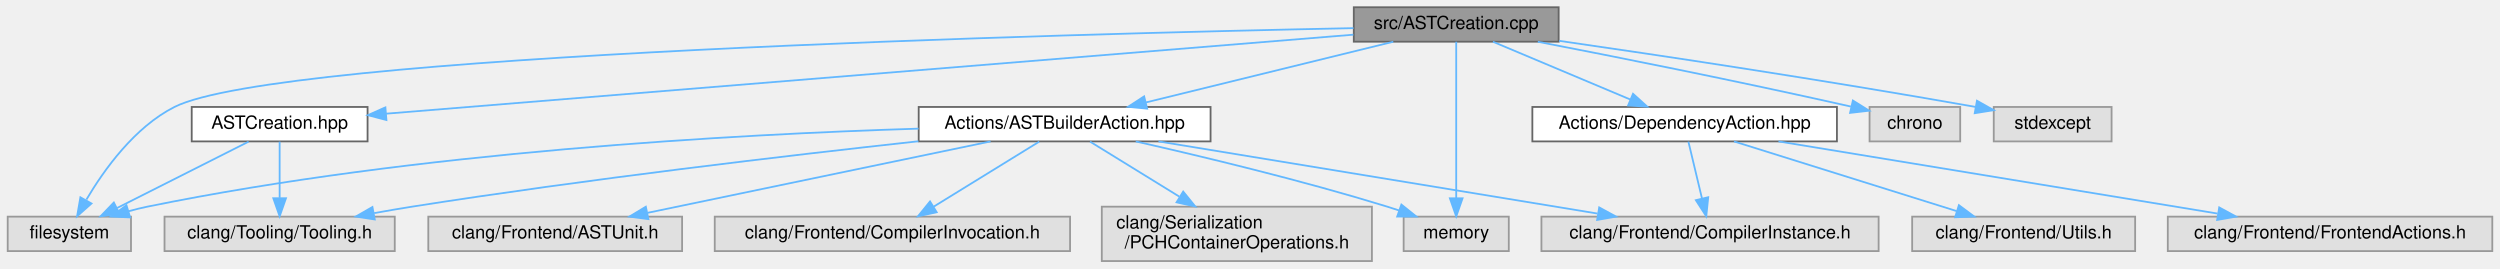
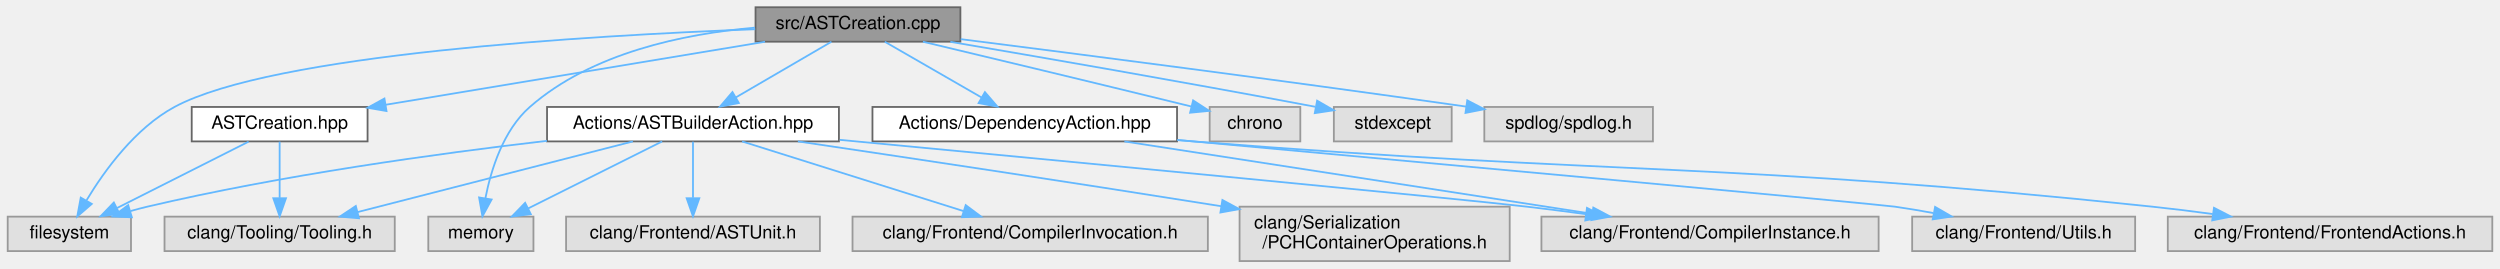
<svg xmlns="http://www.w3.org/2000/svg" xmlns:xlink="http://www.w3.org/1999/xlink" width="1379pt" height="148pt" viewBox="0.00 0.00 1378.50 148.00">
  <g id="graph0" class="graph" transform="scale(1 1) rotate(0) translate(4 144)">
    <g id="Node000001" class="node">
      <g id="a_Node000001">
        <a xlink:title=" ">
-           <polygon fill="#999999" stroke="#666666" points="855.5,-140 742.5,-140 742.5,-121 855.5,-121 855.5,-140" />
-           <text text-anchor="middle" x="799" y="-128" font-family="Helvetica,sans-Serif" font-size="10.00">src/ASTCreation.cpp</text>
+           <polygon fill="#999999" stroke="#666666" points="525.5,-140 412.5,-140 412.5,-121 525.5,-121 525.5,-140" />
+           <text text-anchor="middle" x="469" y="-128" font-family="Helvetica,sans-Serif" font-size="10.00">src/ASTCreation.cpp</text>
        </a>
      </g>
    </g>
    <g id="Node000002" class="node">
      <g id="a_Node000002">
        <a xlink:href="ASTCreation_8hpp.html" target="_top" xlink:title=" ">
          <polygon fill="white" stroke="#666666" points="198.5,-85 101.5,-85 101.5,-66 198.5,-66 198.5,-85" />
          <text text-anchor="middle" x="150" y="-73" font-family="Helvetica,sans-Serif" font-size="10.00">ASTCreation.hpp</text>
        </a>
      </g>
    </g>
    <g id="edge1_Node000001_Node000002" class="edge">
      <g id="a_edge1_Node000001_Node000002">
        <a xlink:title=" ">
-           <path fill="none" stroke="#63b8ff" d="M742.26,-124.87C619.99,-114.88 332.73,-91.42 208.71,-81.29" />
-           <polygon fill="#63b8ff" stroke="#63b8ff" points="208.9,-77.8 198.65,-80.47 208.33,-84.78 208.9,-77.8" />
+           <path fill="none" stroke="#63b8ff" d="M417.75,-120.98C360.64,-111.5 268.48,-96.19 208.57,-86.23" />
+           <polygon fill="#63b8ff" stroke="#63b8ff" points="208.95,-82.75 198.51,-84.56 207.8,-89.65 208.95,-82.75" />
+         </a>
+       </g>
+     </g>
+     <g id="Node000003" class="node">
+       <g id="a_Node000003">
+         <a xlink:title=" ">
+           <polygon fill="#e0e0e0" stroke="#999999" points="68,-24.5 0,-24.5 0,-5.5 68,-5.5 68,-24.5" />
+           <text text-anchor="middle" x="34" y="-12.5" font-family="Helvetica,sans-Serif" font-size="10.00">filesystem</text>
+         </a>
+       </g>
+     </g>
+     <g id="edge5_Node000001_Node000003" class="edge">
+       <g id="a_edge5_Node000001_Node000003">
+         <a xlink:title=" ">
+           <path fill="none" stroke="#63b8ff" d="M412.32,-127.88C320.99,-124.43 146.02,-114.14 92,-85 70.33,-73.31 53.39,-49.93 43.55,-33.64" />
+           <polygon fill="#63b8ff" stroke="#63b8ff" points="46.37,-31.52 38.36,-24.58 40.29,-35 46.37,-31.52" />
+         </a>
+       </g>
+     </g>
+     <g id="Node000005" class="node">
+       <g id="a_Node000005">
+         <a xlink:title=" ">
+           <polygon fill="#e0e0e0" stroke="#999999" points="713,-85 663,-85 663,-66 713,-66 713,-85" />
+           <text text-anchor="middle" x="688" y="-73" font-family="Helvetica,sans-Serif" font-size="10.00">chrono</text>
+         </a>
+       </g>
+     </g>
+     <g id="edge4_Node000001_Node000005" class="edge">
+       <g id="a_edge4_Node000001_Node000005">
+         <a xlink:title=" ">
+           <path fill="none" stroke="#63b8ff" d="M504.83,-120.98C540.08,-112.58 595.68,-99.27 652.83,-85.27" />
+           <polygon fill="#63b8ff" stroke="#63b8ff" points="653.88,-88.62 662.76,-82.84 652.21,-81.82 653.88,-88.62" />
+         </a>
+       </g>
+     </g>
+     <g id="Node000006" class="node">
+       <g id="a_Node000006">
+         <a xlink:title=" ">
+           <polygon fill="#e0e0e0" stroke="#999999" points="290,-24.5 232,-24.5 232,-5.5 290,-5.5 290,-24.5" />
+           <text text-anchor="middle" x="261" y="-12.5" font-family="Helvetica,sans-Serif" font-size="10.00">memory</text>
+         </a>
+       </g>
+     </g>
+     <g id="edge6_Node000001_Node000006" class="edge">
+       <g id="a_edge6_Node000001_Node000006">
+         <a xlink:title=" ">
+           <path fill="none" stroke="#63b8ff" d="M412.18,-128.76C373.01,-125.36 322.08,-114.85 288,-85 273.36,-72.18 266.6,-50.41 263.51,-34.75" />
+           <polygon fill="#63b8ff" stroke="#63b8ff" points="266.92,-33.95 261.85,-24.65 260.02,-35.08 266.92,-33.95" />
+         </a>
+       </g>
+     </g>
+     <g id="Node000007" class="node">
+       <g id="a_Node000007">
+         <a xlink:title=" ">
+           <polygon fill="#e0e0e0" stroke="#999999" points="796.5,-85 731.5,-85 731.5,-66 796.5,-66 796.5,-85" />
+           <text text-anchor="middle" x="764" y="-73" font-family="Helvetica,sans-Serif" font-size="10.00">stdexcept</text>
+         </a>
+       </g>
+     </g>
+     <g id="edge7_Node000001_Node000007" class="edge">
+       <g id="a_edge7_Node000001_Node000007">
+         <a xlink:title=" ">
+           <path fill="none" stroke="#63b8ff" d="M519.95,-120.93C568.9,-112.61 645.2,-99.41 721.22,-85.11" />
+           <polygon fill="#63b8ff" stroke="#63b8ff" points="722.28,-88.47 731.46,-83.17 720.98,-81.59 722.28,-88.47" />
+         </a>
+       </g>
+     </g>
+     <g id="Node000008" class="node">
+       <g id="a_Node000008">
+         <a xlink:title=" ">
+           <polygon fill="#e0e0e0" stroke="#999999" points="907.5,-85 814.5,-85 814.5,-66 907.5,-66 907.5,-85" />
+           <text text-anchor="middle" x="861" y="-73" font-family="Helvetica,sans-Serif" font-size="10.00">spdlog/spdlog.h</text>
+         </a>
+       </g>
+     </g>
+     <g id="edge8_Node000001_Node000008" class="edge">
+       <g id="a_edge8_Node000001_Node000008">
+         <a xlink:title=" ">
+           <path fill="none" stroke="#63b8ff" d="M525.7,-122.4C590.62,-114.18 700.43,-100.02 804.45,-85.2" />
+           <polygon fill="#63b8ff" stroke="#63b8ff" points="805.1,-88.64 814.5,-83.76 804.11,-81.71 805.1,-88.64" />
+         </a>
+       </g>
+     </g>
+     <g id="Node000009" class="node">
+       <g id="a_Node000009">
+         <a xlink:href="ASTBuilderAction_8hpp.html" target="_top" xlink:title=" ">
+           <polygon fill="white" stroke="#666666" points="458.5,-85 297.5,-85 297.5,-66 458.5,-66 458.5,-85" />
+           <text text-anchor="middle" x="378" y="-73" font-family="Helvetica,sans-Serif" font-size="10.00">Actions/ASTBuilderAction.hpp</text>
+         </a>
+       </g>
+     </g>
+     <g id="edge9_Node000001_Node000009" class="edge">
+       <g id="a_edge9_Node000001_Node000009">
+         <a xlink:title=" ">
+           <path fill="none" stroke="#63b8ff" d="M454.38,-120.98C440.14,-112.69 418.25,-99.94 401.55,-90.22" />
+           <polygon fill="#63b8ff" stroke="#63b8ff" points="403.29,-87.18 392.89,-85.17 399.77,-93.23 403.29,-87.18" />
+         </a>
+       </g>
+     </g>
+     <g id="Node000014" class="node">
+       <g id="a_Node000014">
+         <a xlink:href="DependencyAction_8hpp.html" target="_top" xlink:title=" ">
+           <polygon fill="white" stroke="#666666" points="645,-85 477,-85 477,-66 645,-66 645,-85" />
+           <text text-anchor="middle" x="561" y="-73" font-family="Helvetica,sans-Serif" font-size="10.00">Actions/DependencyAction.hpp</text>
+         </a>
+       </g>
+     </g>
+     <g id="edge17_Node000001_Node000014" class="edge">
+       <g id="a_edge17_Node000001_Node000014">
+         <a xlink:title=" ">
+           <path fill="none" stroke="#63b8ff" d="M483.78,-120.98C498.18,-112.69 520.31,-99.94 537.19,-90.22" />
+           <polygon fill="#63b8ff" stroke="#63b8ff" points="539.03,-93.19 545.95,-85.17 535.54,-87.13 539.03,-93.19" />
+         </a>
+       </g>
+     </g>
+     <g id="edge2_Node000002_Node000003" class="edge">
+       <g id="a_edge2_Node000002_Node000003">
+         <a xlink:title=" ">
+           <path fill="none" stroke="#63b8ff" d="M132.88,-65.87C113.78,-56.23 82.63,-40.53 60.4,-29.31" />
+           <polygon fill="#63b8ff" stroke="#63b8ff" points="61.69,-26.05 51.19,-24.67 58.54,-32.3 61.69,-26.05" />
        </a>
      </g>
    </g>
    <g id="Node000004" class="node">
      <g id="a_Node000004">
        <a xlink:title=" ">
-           <polygon fill="#e0e0e0" stroke="#999999" points="68,-24.5 0,-24.5 0,-5.5 68,-5.5 68,-24.5" />
-           <text text-anchor="middle" x="34" y="-12.5" font-family="Helvetica,sans-Serif" font-size="10.00">filesystem</text>
-         </a>
-       </g>
-     </g>
-     <g id="edge17_Node000001_Node000004" class="edge">
-       <g id="a_edge17_Node000001_Node000004">
-         <a xlink:title=" ">
-           <path fill="none" stroke="#63b8ff" d="M742.34,-128.48C584.81,-125.3 149.4,-113.97 92,-85 70.02,-73.91 53.15,-50.38 43.41,-33.9" />
-           <polygon fill="#63b8ff" stroke="#63b8ff" points="46.21,-31.75 38.28,-24.72 40.1,-35.16 46.21,-31.75" />
-         </a>
-       </g>
-     </g>
-     <g id="Node000005" class="node">
-       <g id="a_Node000005">
-         <a xlink:href="ASTBuilderAction_8hpp.html" target="_top" xlink:title=" ">
-           <polygon fill="white" stroke="#666666" points="663.5,-85 502.5,-85 502.5,-66 663.5,-66 663.5,-85" />
-           <text text-anchor="middle" x="583" y="-73" font-family="Helvetica,sans-Serif" font-size="10.00">Actions/ASTBuilderAction.hpp</text>
-         </a>
-       </g>
-     </g>
-     <g id="edge4_Node000001_Node000005" class="edge">
-       <g id="a_edge4_Node000001_Node000005">
-         <a xlink:title=" ">
-           <path fill="none" stroke="#63b8ff" d="M764.3,-120.98C727.25,-111.89 668.41,-97.46 627.87,-87.51" />
-           <polygon fill="#63b8ff" stroke="#63b8ff" points="628.52,-84.07 617.98,-85.08 626.85,-90.86 628.52,-84.07" />
+           <polygon fill="#e0e0e0" stroke="#999999" points="213.5,-24.5 86.5,-24.5 86.5,-5.5 213.5,-5.5 213.5,-24.5" />
+           <text text-anchor="middle" x="150" y="-12.5" font-family="Helvetica,sans-Serif" font-size="10.00">clang/Tooling/Tooling.h</text>
+         </a>
+       </g>
+     </g>
+     <g id="edge3_Node000002_Node000004" class="edge">
+       <g id="a_edge3_Node000002_Node000004">
+         <a xlink:title=" ">
+           <path fill="none" stroke="#63b8ff" d="M150,-65.87C150,-57.75 150,-45.31 150,-34.89" />
+           <polygon fill="#63b8ff" stroke="#63b8ff" points="153.5,-34.67 150,-24.67 146.5,-34.67 153.5,-34.67" />
+         </a>
+       </g>
+     </g>
+     <g id="edge10_Node000009_Node000003" class="edge">
+       <g id="a_edge10_Node000009_Node000003">
+         <a xlink:title=" ">
+           <path fill="none" stroke="#63b8ff" d="M297.46,-66.32C236.44,-59.22 150.79,-47.34 77,-30 73.96,-29.29 70.84,-28.46 67.72,-27.57" />
+           <polygon fill="#63b8ff" stroke="#63b8ff" points="68.49,-24.14 57.91,-24.57 66.45,-30.84 68.49,-24.14" />
+         </a>
+       </g>
+     </g>
+     <g id="edge16_Node000009_Node000004" class="edge">
+       <g id="a_edge16_Node000009_Node000004">
+         <a xlink:title=" ">
+           <path fill="none" stroke="#63b8ff" d="M344.85,-65.99C304.74,-55.7 237.14,-38.36 193.05,-27.04" />
+           <polygon fill="#63b8ff" stroke="#63b8ff" points="193.75,-23.61 183.19,-24.52 192.01,-30.39 193.75,-23.61" />
+         </a>
+       </g>
+     </g>
+     <g id="edge11_Node000009_Node000006" class="edge">
+       <g id="a_edge11_Node000009_Node000006">
+         <a xlink:title=" ">
+           <path fill="none" stroke="#63b8ff" d="M360.99,-65.99C341.58,-56.29 309.61,-40.31 287.06,-29.03" />
+           <polygon fill="#63b8ff" stroke="#63b8ff" points="288.54,-25.86 278.03,-24.52 285.41,-32.12 288.54,-25.86" />
        </a>
      </g>
    </g>
    <g id="Node000010" class="node">
      <g id="a_Node000010">
        <a xlink:title=" ">
-           <polygon fill="#e0e0e0" stroke="#999999" points="828,-24.5 770,-24.5 770,-5.5 828,-5.5 828,-24.5" />
-           <text text-anchor="middle" x="799" y="-12.5" font-family="Helvetica,sans-Serif" font-size="10.00">memory</text>
-         </a>
-       </g>
-     </g>
-     <g id="edge18_Node000001_Node000010" class="edge">
-       <g id="a_edge18_Node000001_Node000010">
-         <a xlink:title=" ">
-           <path fill="none" stroke="#63b8ff" d="M799,-120.97C799,-102.73 799,-59.57 799,-34.64" />
-           <polygon fill="#63b8ff" stroke="#63b8ff" points="802.5,-34.63 799,-24.63 795.5,-34.63 802.5,-34.63" />
+           <polygon fill="#e0e0e0" stroke="#999999" points="448,-24.5 308,-24.5 308,-5.5 448,-5.5 448,-24.5" />
+           <text text-anchor="middle" x="378" y="-12.5" font-family="Helvetica,sans-Serif" font-size="10.00">clang/Frontend/ASTUnit.h</text>
+         </a>
+       </g>
+     </g>
+     <g id="edge12_Node000009_Node000010" class="edge">
+       <g id="a_edge12_Node000009_Node000010">
+         <a xlink:title=" ">
+           <path fill="none" stroke="#63b8ff" d="M378,-65.87C378,-57.75 378,-45.31 378,-34.89" />
+           <polygon fill="#63b8ff" stroke="#63b8ff" points="381.5,-34.67 378,-24.67 374.5,-34.67 381.5,-34.67" />
        </a>
      </g>
    </g>
    <g id="Node000011" class="node">
      <g id="a_Node000011">
-         <a xlink:href="DependencyAction_8hpp.html" target="_top" xlink:title=" ">
-           <polygon fill="white" stroke="#666666" points="1009,-85 841,-85 841,-66 1009,-66 1009,-85" />
-           <text text-anchor="middle" x="925" y="-73" font-family="Helvetica,sans-Serif" font-size="10.00">Actions/DependencyAction.hpp</text>
-         </a>
-       </g>
-     </g>
-     <g id="edge12_Node000001_Node000011" class="edge">
-       <g id="a_edge12_Node000001_Node000011">
-         <a xlink:title=" ">
-           <path fill="none" stroke="#63b8ff" d="M819.24,-120.98C839.7,-112.38 871.53,-98.99 894.93,-89.15" />
-           <polygon fill="#63b8ff" stroke="#63b8ff" points="896.53,-92.27 904.39,-85.17 893.81,-85.82 896.53,-92.27" />
-         </a>
-       </g>
-     </g>
-     <g id="Node000014" class="node">
-       <g id="a_Node000014">
-         <a xlink:title=" ">
-           <polygon fill="#e0e0e0" stroke="#999999" points="1077,-85 1027,-85 1027,-66 1077,-66 1077,-85" />
-           <text text-anchor="middle" x="1052" y="-73" font-family="Helvetica,sans-Serif" font-size="10.00">chrono</text>
-         </a>
-       </g>
-     </g>
-     <g id="edge16_Node000001_Node000014" class="edge">
-       <g id="a_edge16_Node000001_Node000014">
-         <a xlink:title=" ">
-           <path fill="none" stroke="#63b8ff" d="M844,-120.96C886.2,-112.82 951.28,-99.92 1016.7,-85.22" />
-           <polygon fill="#63b8ff" stroke="#63b8ff" points="1017.8,-88.56 1026.78,-82.94 1016.25,-81.73 1017.8,-88.56" />
+         <a xlink:title=" ">
+           <polygon fill="#e0e0e0" stroke="#999999" points="1032,-24.5 846,-24.5 846,-5.5 1032,-5.5 1032,-24.5" />
+           <text text-anchor="middle" x="939" y="-12.5" font-family="Helvetica,sans-Serif" font-size="10.00">clang/Frontend/CompilerInstance.h</text>
+         </a>
+       </g>
+     </g>
+     <g id="edge13_Node000009_Node000011" class="edge">
+       <g id="a_edge13_Node000009_Node000011">
+         <a xlink:title=" ">
+           <path fill="none" stroke="#63b8ff" d="M458.99,-66.85C580.95,-55.3 801.44,-34.3 838,-30 848.57,-28.76 859.74,-27.33 870.65,-25.86" />
+           <polygon fill="#63b8ff" stroke="#63b8ff" points="871.13,-29.33 880.57,-24.52 870.19,-22.39 871.13,-29.33" />
+         </a>
+       </g>
+     </g>
+     <g id="Node000012" class="node">
+       <g id="a_Node000012">
+         <a xlink:title=" ">
+           <polygon fill="#e0e0e0" stroke="#999999" points="662,-24.5 466,-24.5 466,-5.5 662,-5.5 662,-24.5" />
+           <text text-anchor="middle" x="564" y="-12.5" font-family="Helvetica,sans-Serif" font-size="10.00">clang/Frontend/CompilerInvocation.h</text>
+         </a>
+       </g>
+     </g>
+     <g id="edge14_Node000009_Node000012" class="edge">
+       <g id="a_edge14_Node000009_Node000012">
+         <a xlink:title=" ">
+           <path fill="none" stroke="#63b8ff" d="M405.05,-65.99C437.28,-55.86 491.29,-38.87 527.28,-27.55" />
+           <polygon fill="#63b8ff" stroke="#63b8ff" points="528.43,-30.86 536.92,-24.52 526.33,-24.18 528.43,-30.86" />
+         </a>
+       </g>
+     </g>
+     <g id="Node000013" class="node">
+       <g id="a_Node000013">
+         <a xlink:title=" ">
+           <polygon fill="#e0e0e0" stroke="#999999" points="828.5,-30 679.5,-30 679.5,0 828.5,0 828.5,-30" />
+           <text text-anchor="start" x="687.5" y="-18" font-family="Helvetica,sans-Serif" font-size="10.00">clang/Serialization</text>
+           <text text-anchor="middle" x="754" y="-7" font-family="Helvetica,sans-Serif" font-size="10.00">/PCHContainerOperations.h</text>
+         </a>
+       </g>
+     </g>
+     <g id="edge15_Node000009_Node000013" class="edge">
+       <g id="a_edge15_Node000009_Node000013">
+         <a xlink:title=" ">
+           <path fill="none" stroke="#63b8ff" d="M435.86,-66C492.8,-57.57 582.5,-44.11 669.33,-30.25" />
+           <polygon fill="#63b8ff" stroke="#63b8ff" points="670.03,-33.69 679.35,-28.65 668.93,-26.77 670.03,-33.69" />
+         </a>
+       </g>
+     </g>
+     <g id="edge18_Node000014_Node000011" class="edge">
+       <g id="a_edge18_Node000014_Node000011">
+         <a xlink:title=" ">
+           <path fill="none" stroke="#63b8ff" d="M615.96,-65.99C684.41,-55.4 801.18,-37.33 874,-26.06" />
+           <polygon fill="#63b8ff" stroke="#63b8ff" points="874.62,-29.5 883.97,-24.52 873.55,-22.59 874.62,-29.5" />
        </a>
      </g>
    </g>
    <g id="Node000015" class="node">
      <g id="a_Node000015">
        <a xlink:title=" ">
-           <polygon fill="#e0e0e0" stroke="#999999" points="1160.5,-85 1095.5,-85 1095.5,-66 1160.5,-66 1160.5,-85" />
-           <text text-anchor="middle" x="1128" y="-73" font-family="Helvetica,sans-Serif" font-size="10.00">stdexcept</text>
-         </a>
-       </g>
-     </g>
-     <g id="edge19_Node000001_Node000015" class="edge">
-       <g id="a_edge19_Node000001_Node000015">
-         <a xlink:title=" ">
-           <path fill="none" stroke="#63b8ff" d="M855.76,-121.48C911.6,-113.42 999.51,-100.25 1085.53,-85.01" />
-           <polygon fill="#63b8ff" stroke="#63b8ff" points="1086.24,-88.44 1095.47,-83.24 1085.01,-81.55 1086.24,-88.44" />
-         </a>
-       </g>
-     </g>
-     <g id="Node000003" class="node">
-       <g id="a_Node000003">
-         <a xlink:title=" ">
-           <polygon fill="#e0e0e0" stroke="#999999" points="213.5,-24.5 86.5,-24.5 86.5,-5.5 213.5,-5.5 213.5,-24.5" />
-           <text text-anchor="middle" x="150" y="-12.5" font-family="Helvetica,sans-Serif" font-size="10.00">clang/Tooling/Tooling.h</text>
-         </a>
-       </g>
-     </g>
-     <g id="edge2_Node000002_Node000003" class="edge">
-       <g id="a_edge2_Node000002_Node000003">
-         <a xlink:title=" ">
-           <path fill="none" stroke="#63b8ff" d="M150,-65.87C150,-57.75 150,-45.31 150,-34.89" />
-           <polygon fill="#63b8ff" stroke="#63b8ff" points="153.5,-34.67 150,-24.67 146.5,-34.67 153.5,-34.67" />
-         </a>
-       </g>
-     </g>
-     <g id="edge3_Node000002_Node000004" class="edge">
-       <g id="a_edge3_Node000002_Node000004">
-         <a xlink:title=" ">
-           <path fill="none" stroke="#63b8ff" d="M132.88,-65.87C113.78,-56.23 82.63,-40.53 60.4,-29.31" />
-           <polygon fill="#63b8ff" stroke="#63b8ff" points="61.69,-26.05 51.19,-24.67 58.54,-32.3 61.69,-26.05" />
-         </a>
-       </g>
-     </g>
-     <g id="edge9_Node000005_Node000003" class="edge">
-       <g id="a_edge9_Node000005_Node000003">
-         <a xlink:title=" ">
-           <path fill="none" stroke="#63b8ff" d="M502.36,-66.08C429.26,-58.09 318.65,-45.07 223,-30 216.23,-28.93 209.14,-27.71 202.13,-26.44" />
-           <polygon fill="#63b8ff" stroke="#63b8ff" points="202.46,-22.94 191.99,-24.55 201.18,-29.82 202.46,-22.94" />
-         </a>
-       </g>
-     </g>
-     <g id="edge10_Node000005_Node000004" class="edge">
-       <g id="a_edge10_Node000005_Node000004">
-         <a xlink:title=" ">
-           <path fill="none" stroke="#63b8ff" d="M502.44,-73.04C401.92,-69.93 225.19,-60.23 77,-30 73.59,-29.3 70.07,-28.43 66.58,-27.46" />
-           <polygon fill="#63b8ff" stroke="#63b8ff" points="67.54,-24.09 56.95,-24.54 65.5,-30.79 67.54,-24.09" />
-         </a>
-       </g>
-     </g>
-     <g id="Node000006" class="node">
-       <g id="a_Node000006">
-         <a xlink:title=" ">
-           <polygon fill="#e0e0e0" stroke="#999999" points="372,-24.5 232,-24.5 232,-5.5 372,-5.5 372,-24.5" />
-           <text text-anchor="middle" x="302" y="-12.5" font-family="Helvetica,sans-Serif" font-size="10.00">clang/Frontend/ASTUnit.h</text>
-         </a>
-       </g>
-     </g>
-     <g id="edge5_Node000005_Node000006" class="edge">
-       <g id="a_edge5_Node000005_Node000006">
-         <a xlink:title=" ">
-           <path fill="none" stroke="#63b8ff" d="M542.14,-65.99C492.09,-55.57 407.28,-37.92 353.01,-26.62" />
-           <polygon fill="#63b8ff" stroke="#63b8ff" points="353.41,-23.13 342.91,-24.52 351.99,-29.98 353.41,-23.13" />
-         </a>
-       </g>
-     </g>
-     <g id="Node000007" class="node">
-       <g id="a_Node000007">
-         <a xlink:title=" ">
-           <polygon fill="#e0e0e0" stroke="#999999" points="1032,-24.5 846,-24.5 846,-5.5 1032,-5.5 1032,-24.5" />
-           <text text-anchor="middle" x="939" y="-12.5" font-family="Helvetica,sans-Serif" font-size="10.00">clang/Frontend/CompilerInstance.h</text>
-         </a>
-       </g>
-     </g>
-     <g id="edge6_Node000005_Node000007" class="edge">
-       <g id="a_edge6_Node000005_Node000007">
-         <a xlink:title=" ">
-           <path fill="none" stroke="#63b8ff" d="M634.77,-65.99C698.96,-55.44 808.3,-37.48 876.94,-26.2" />
-           <polygon fill="#63b8ff" stroke="#63b8ff" points="877.87,-29.59 887.17,-24.52 876.74,-22.68 877.87,-29.59" />
-         </a>
-       </g>
-     </g>
-     <g id="Node000008" class="node">
-       <g id="a_Node000008">
-         <a xlink:title=" ">
-           <polygon fill="#e0e0e0" stroke="#999999" points="586,-24.5 390,-24.5 390,-5.5 586,-5.5 586,-24.5" />
-           <text text-anchor="middle" x="488" y="-12.5" font-family="Helvetica,sans-Serif" font-size="10.00">clang/Frontend/CompilerInvocation.h</text>
-         </a>
-       </g>
-     </g>
-     <g id="edge7_Node000005_Node000008" class="edge">
-       <g id="a_edge7_Node000005_Node000008">
-         <a xlink:title=" ">
-           <path fill="none" stroke="#63b8ff" d="M568.98,-65.87C553.69,-56.45 528.97,-41.23 510.86,-30.08" />
-           <polygon fill="#63b8ff" stroke="#63b8ff" points="512.43,-26.93 502.08,-24.67 508.75,-32.89 512.43,-26.93" />
-         </a>
-       </g>
-     </g>
-     <g id="Node000009" class="node">
-       <g id="a_Node000009">
-         <a xlink:title=" ">
-           <polygon fill="#e0e0e0" stroke="#999999" points="752.5,-30 603.5,-30 603.5,0 752.5,0 752.5,-30" />
-           <text text-anchor="start" x="611.5" y="-18" font-family="Helvetica,sans-Serif" font-size="10.00">clang/Serialization</text>
-           <text text-anchor="middle" x="678" y="-7" font-family="Helvetica,sans-Serif" font-size="10.00">/PCHContainerOperations.h</text>
-         </a>
-       </g>
-     </g>
-     <g id="edge8_Node000005_Node000009" class="edge">
-       <g id="a_edge8_Node000005_Node000009">
-         <a xlink:title=" ">
-           <path fill="none" stroke="#63b8ff" d="M597.02,-65.87C609.91,-57.93 629.49,-45.87 646.17,-35.6" />
-           <polygon fill="#63b8ff" stroke="#63b8ff" points="648.4,-38.34 655.08,-30.11 644.73,-32.38 648.4,-38.34" />
-         </a>
-       </g>
-     </g>
-     <g id="edge11_Node000005_Node000010" class="edge">
-       <g id="a_edge11_Node000005_Node000010">
-         <a xlink:title=" ">
-           <path fill="none" stroke="#63b8ff" d="M622.22,-65.98C658.52,-57.79 713.82,-44.54 761,-30 763.13,-29.34 765.31,-28.64 767.51,-27.9" />
-           <polygon fill="#63b8ff" stroke="#63b8ff" points="768.76,-31.17 777.03,-24.55 766.44,-24.56 768.76,-31.17" />
-         </a>
-       </g>
-     </g>
-     <g id="edge13_Node000011_Node000007" class="edge">
-       <g id="a_edge13_Node000011_Node000007">
-         <a xlink:title=" ">
-           <path fill="none" stroke="#63b8ff" d="M927.07,-65.87C929.03,-57.66 932.05,-45.04 934.56,-34.55" />
-           <polygon fill="#63b8ff" stroke="#63b8ff" points="938,-35.21 936.93,-24.67 931.19,-33.58 938,-35.21" />
-         </a>
-       </g>
-     </g>
-     <g id="Node000012" class="node">
-       <g id="a_Node000012">
-         <a xlink:title=" ">
          <polygon fill="#e0e0e0" stroke="#999999" points="1370.5,-24.5 1191.5,-24.5 1191.5,-5.5 1370.5,-5.5 1370.5,-24.5" />
          <text text-anchor="middle" x="1281" y="-12.5" font-family="Helvetica,sans-Serif" font-size="10.00">clang/Frontend/FrontendActions.h</text>
        </a>
      </g>
    </g>
-     <g id="edge14_Node000011_Node000012" class="edge">
-       <g id="a_edge14_Node000011_Node000012">
-         <a xlink:title=" ">
-           <path fill="none" stroke="#63b8ff" d="M976.77,-65.99C1040.96,-55.44 1150.3,-37.48 1218.94,-26.2" />
-           <polygon fill="#63b8ff" stroke="#63b8ff" points="1219.87,-29.59 1229.17,-24.52 1218.74,-22.68 1219.87,-29.59" />
-         </a>
-       </g>
-     </g>
-     <g id="Node000013" class="node">
-       <g id="a_Node000013">
+     <g id="edge19_Node000014_Node000015" class="edge">
+       <g id="a_edge19_Node000014_Node000015">
+         <a xlink:title=" ">
+           <path fill="none" stroke="#63b8ff" d="M645.14,-66.72C648.13,-66.47 651.09,-66.23 654,-66 888.91,-47.27 948.64,-54.68 1183,-30 1193.8,-28.86 1205.23,-27.43 1216.33,-25.93" />
+           <polygon fill="#63b8ff" stroke="#63b8ff" points="1216.98,-29.37 1226.4,-24.53 1216.02,-22.44 1216.98,-29.37" />
+         </a>
+       </g>
+     </g>
+     <g id="Node000016" class="node">
+       <g id="a_Node000016">
        <a xlink:title=" ">
          <polygon fill="#e0e0e0" stroke="#999999" points="1173.5,-24.5 1050.5,-24.5 1050.5,-5.5 1173.5,-5.5 1173.5,-24.5" />
          <text text-anchor="middle" x="1112" y="-12.5" font-family="Helvetica,sans-Serif" font-size="10.00">clang/Frontend/Utils.h</text>
        </a>
      </g>
    </g>
-     <g id="edge15_Node000011_Node000013" class="edge">
-       <g id="a_edge15_Node000011_Node000013">
-         <a xlink:title=" ">
-           <path fill="none" stroke="#63b8ff" d="M952.19,-65.99C984.6,-55.86 1038.9,-38.87 1075.08,-27.55" />
-           <polygon fill="#63b8ff" stroke="#63b8ff" points="1076.28,-30.84 1084.78,-24.52 1074.19,-24.16 1076.28,-30.84" />
+     <g id="edge20_Node000014_Node000016" class="edge">
+       <g id="a_edge20_Node000014_Node000016">
+         <a xlink:title=" ">
+           <path fill="none" stroke="#63b8ff" d="M645.25,-66.8C780.33,-54.44 1031.33,-31.4 1041,-30 1047.85,-29.01 1055.04,-27.8 1062.11,-26.5" />
+           <polygon fill="#63b8ff" stroke="#63b8ff" points="1063.15,-29.87 1072.32,-24.57 1061.84,-22.99 1063.15,-29.87" />
        </a>
      </g>
    </g>
  </g>
</svg>
